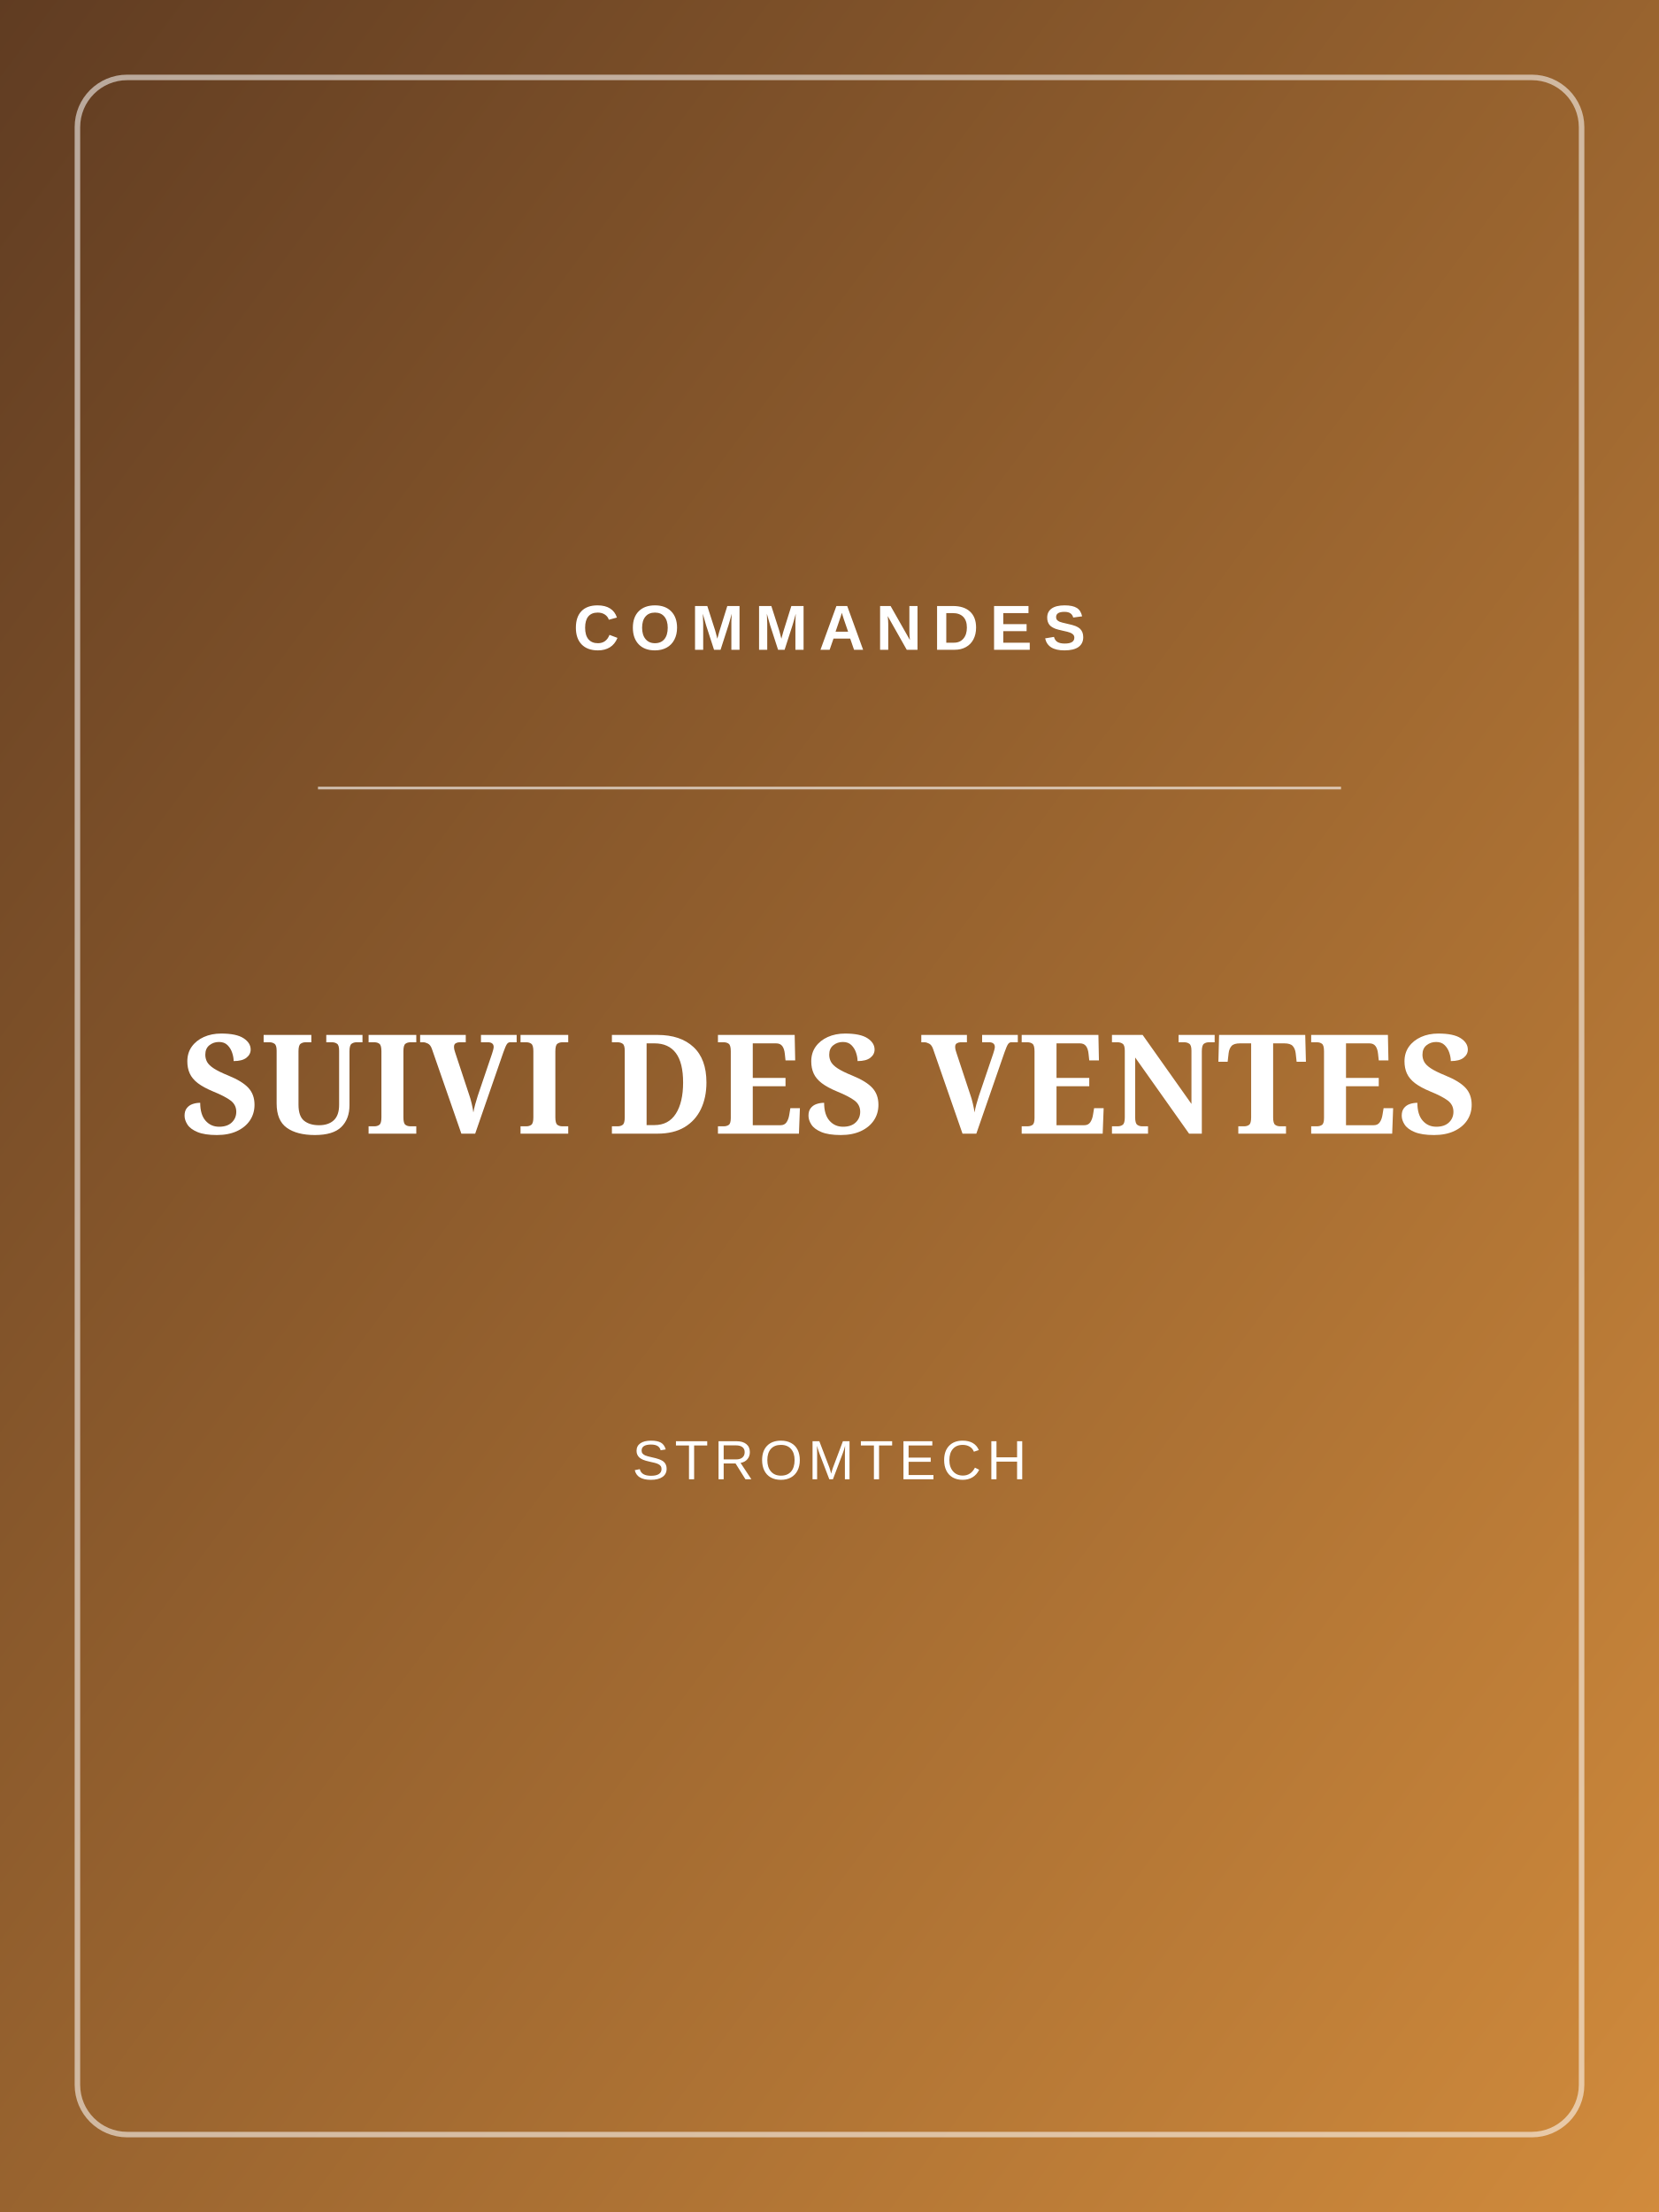
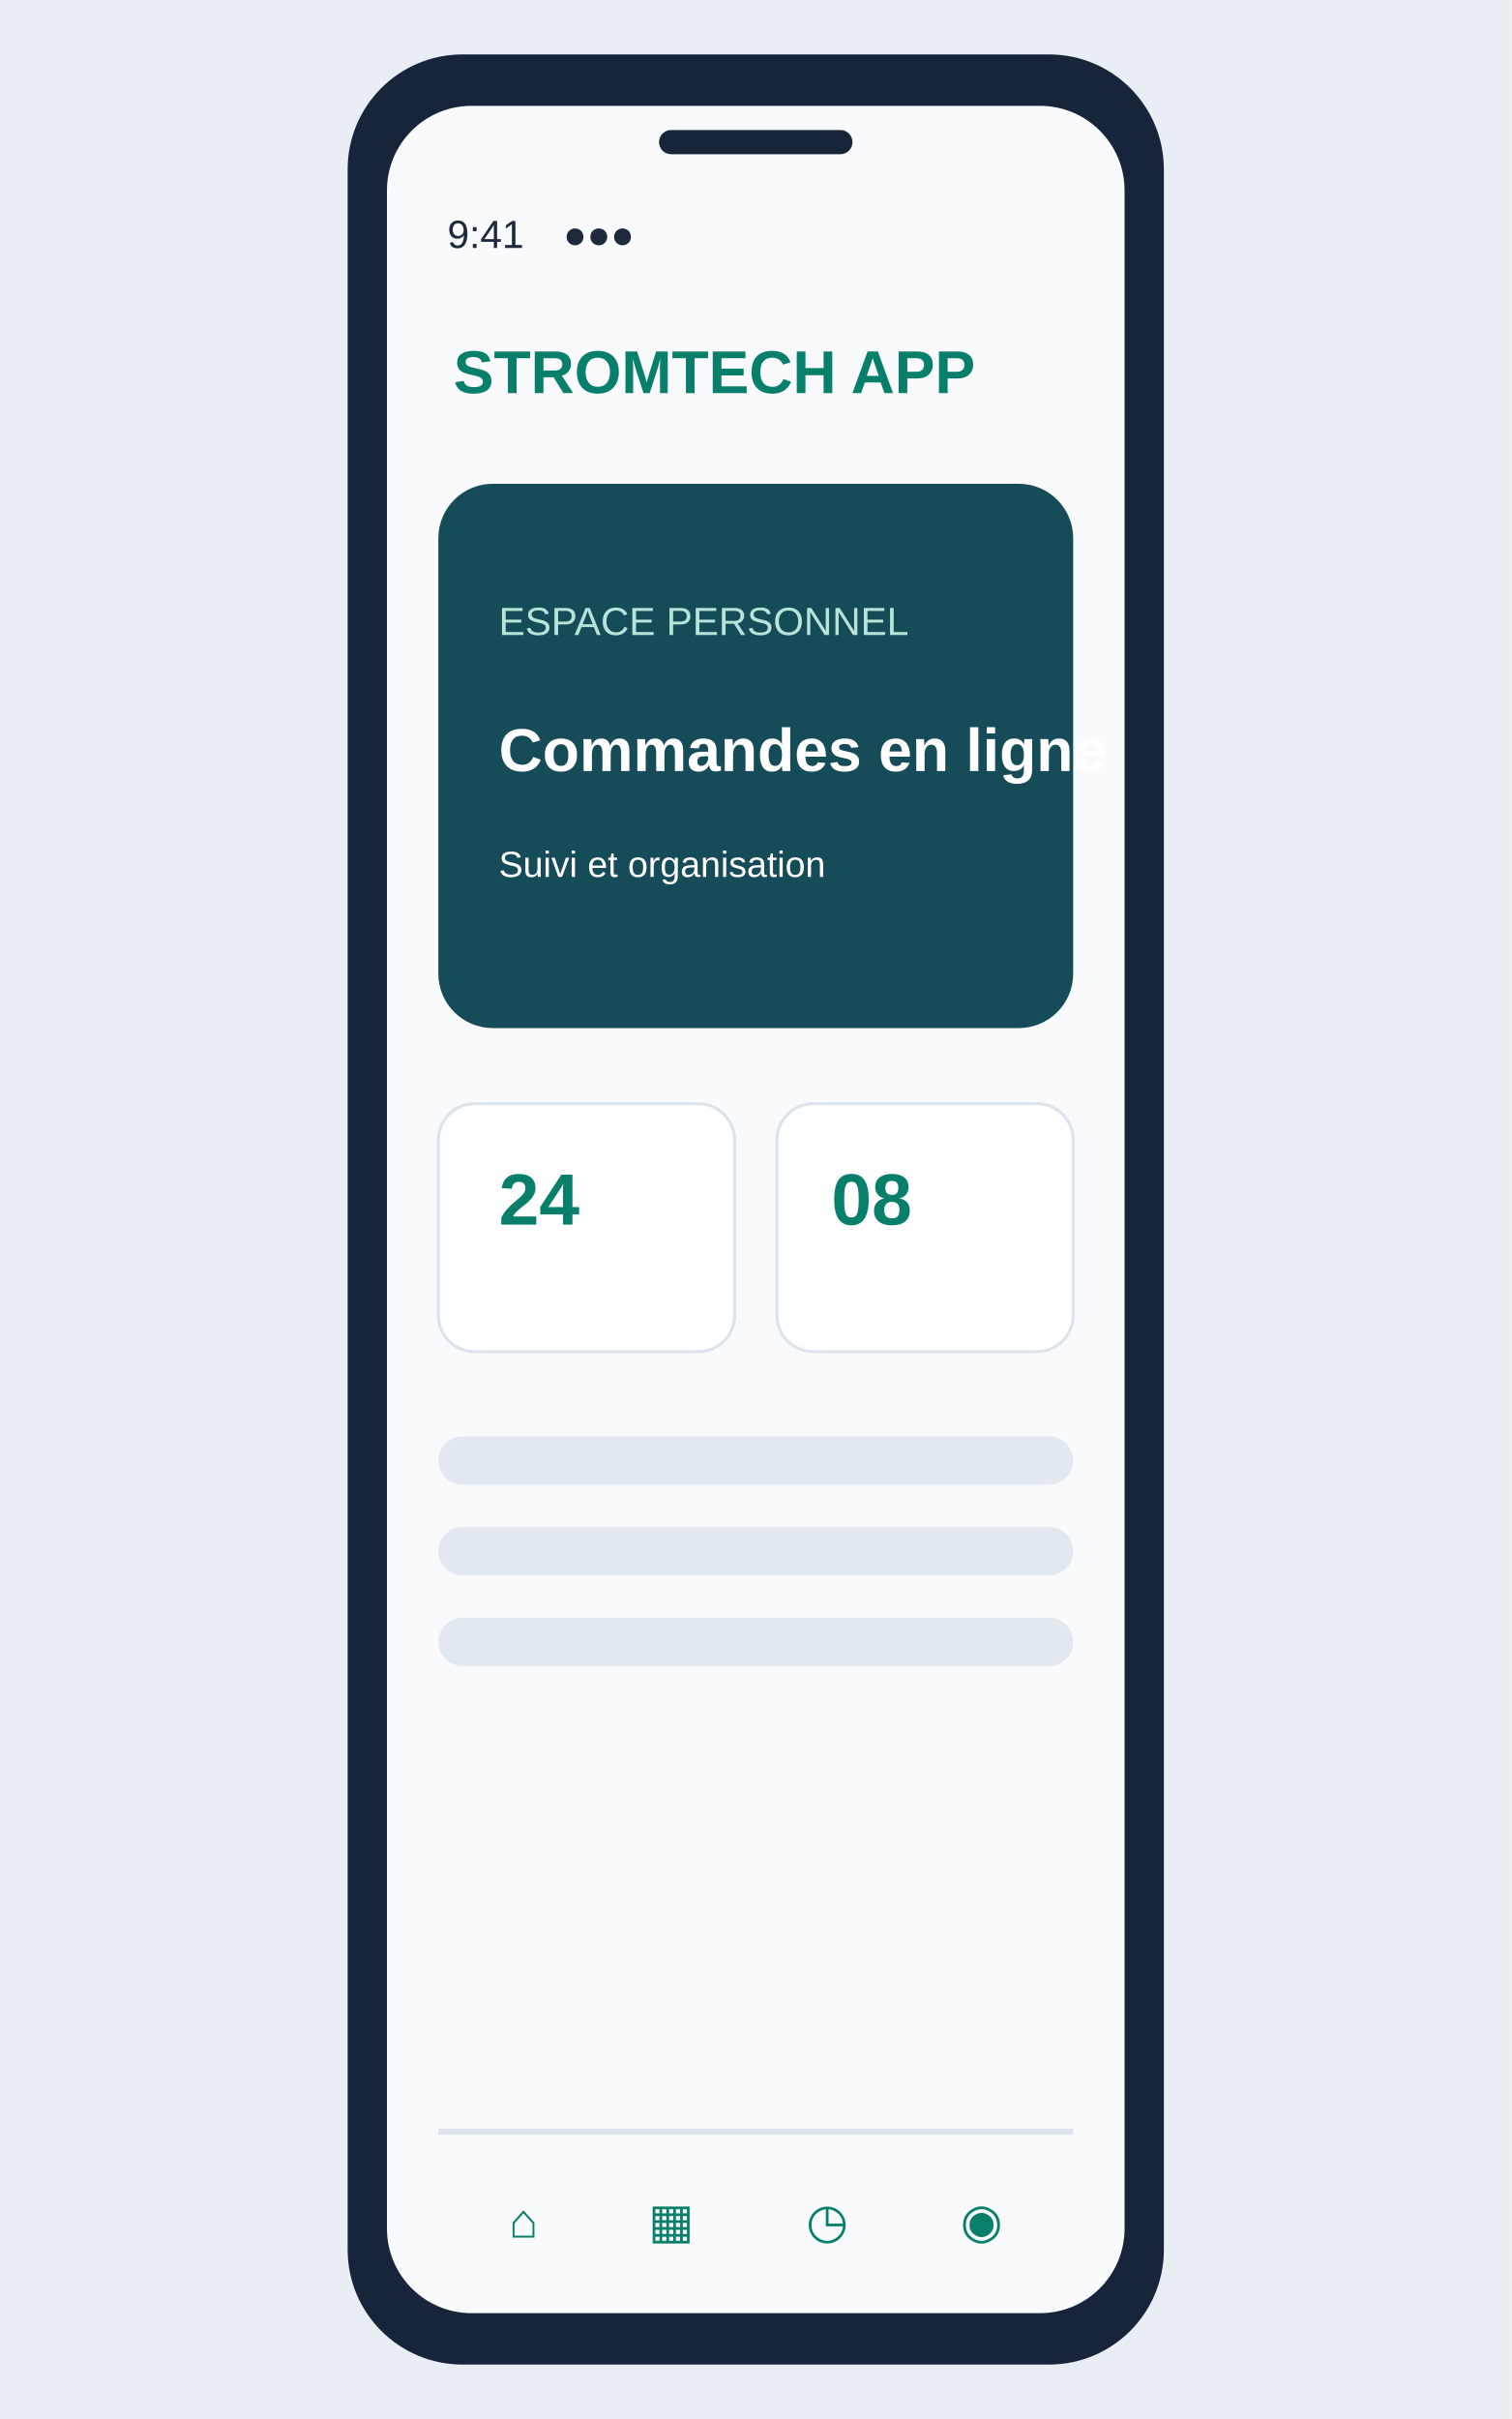
- <svg xmlns="http://www.w3.org/2000/svg" width="600" height="800" viewBox="0 0 600 800">
-   <defs>
-     <linearGradient id="g" x1="0" y1="0" x2="1" y2="1">
-       <stop stop-color="#603c22" />
-       <stop offset="1" stop-color="#d18b3c" />
-     </linearGradient>
-   </defs>
-   <rect width="600" height="800" fill="url(#g)" />
-   <rect x="28" y="28" width="544" height="744" rx="18" fill="none" stroke="#fff" stroke-opacity=".55" stroke-width="2" />
-   <text x="300" y="235" text-anchor="middle" fill="#fff" font-family="Arial,sans-serif" font-size="23" font-weight="700" letter-spacing="4">COMMANDES</text>
-   <path d="M115 285H485" stroke="#fff" stroke-opacity=".6" />
-   <text x="300" y="410" text-anchor="middle" fill="#fff" font-family="Georgia,serif" font-size="50" font-weight="700">SUIVI DES VENTES</text>
-   <text x="300" y="535" text-anchor="middle" fill="#fff" font-family="Arial,sans-serif" font-size="20" letter-spacing="2">STROMTECH</text>
+ <svg xmlns="http://www.w3.org/2000/svg" width="500" height="800" viewBox="0 0 500 800">
+   <rect width="500" height="800" fill="#e9eef5" />
+   <rect x="115" y="18" width="270" height="764" rx="38" fill="#17243a" />
+   <rect x="128" y="35" width="244" height="730" rx="28" fill="#f8fafc" />
+   <rect x="218" y="43" width="64" height="8" rx="4" fill="#17243a" />
+   <text x="148" y="82" font-family="Arial" font-size="13" fill="#1e293b">9:41　●●●</text>
+   <text x="150" y="130" font-family="Arial" font-size="20" font-weight="bold" fill="#087f6b">STROMTECH APP</text>
+   <rect x="145" y="160" width="210" height="180" rx="18" fill="#164b58" />
+   <text x="165" y="210" font-family="Arial" font-size="13" fill="#b7e3da">ESPACE PERSONNEL</text>
+   <text x="165" y="255" font-family="Arial" font-size="20" font-weight="bold" fill="#fff">Commandes en ligne</text>
+   <text x="165" y="290" font-family="Arial" font-size="12" fill="#fff">Suivi et organisation</text>
+   <rect x="145" y="365" width="98" height="82" rx="12" fill="#fff" stroke="#dbe3ed" />
+   <rect x="257" y="365" width="98" height="82" rx="12" fill="#fff" stroke="#dbe3ed" />
+   <text x="165" y="405" font-family="Arial" font-size="24" font-weight="bold" fill="#087f6b">24</text>
+   <text x="275" y="405" font-family="Arial" font-size="24" font-weight="bold" fill="#087f6b">08</text>
+   <rect x="145" y="475" width="210" height="16" rx="8" fill="#e2e8f0" />
+   <rect x="145" y="505" width="210" height="16" rx="8" fill="#e2e8f0" />
+   <rect x="145" y="535" width="210" height="16" rx="8" fill="#e2e8f0" />
+   <path d="M145 705H355" stroke="#dbe3ed" stroke-width="2" />
+   <text x="250" y="740" text-anchor="middle" font-family="Arial" font-size="16" fill="#087f6b">⌂　　 ▦　　 ◷　　 ◉</text>
</svg>
